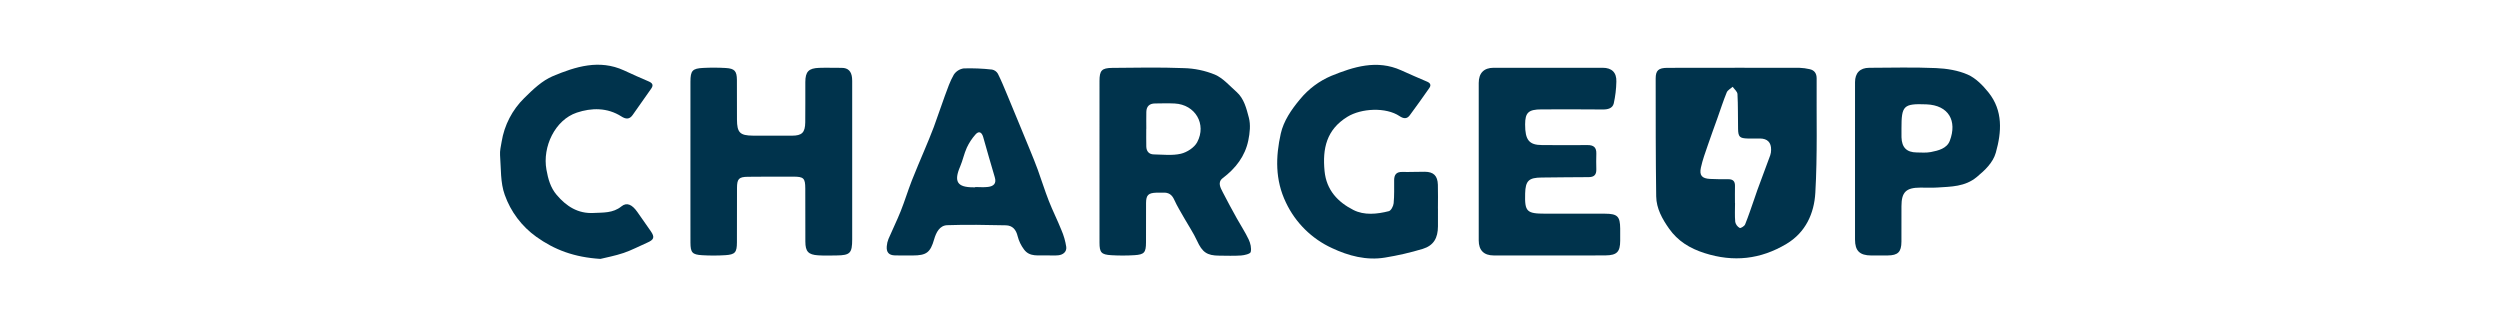
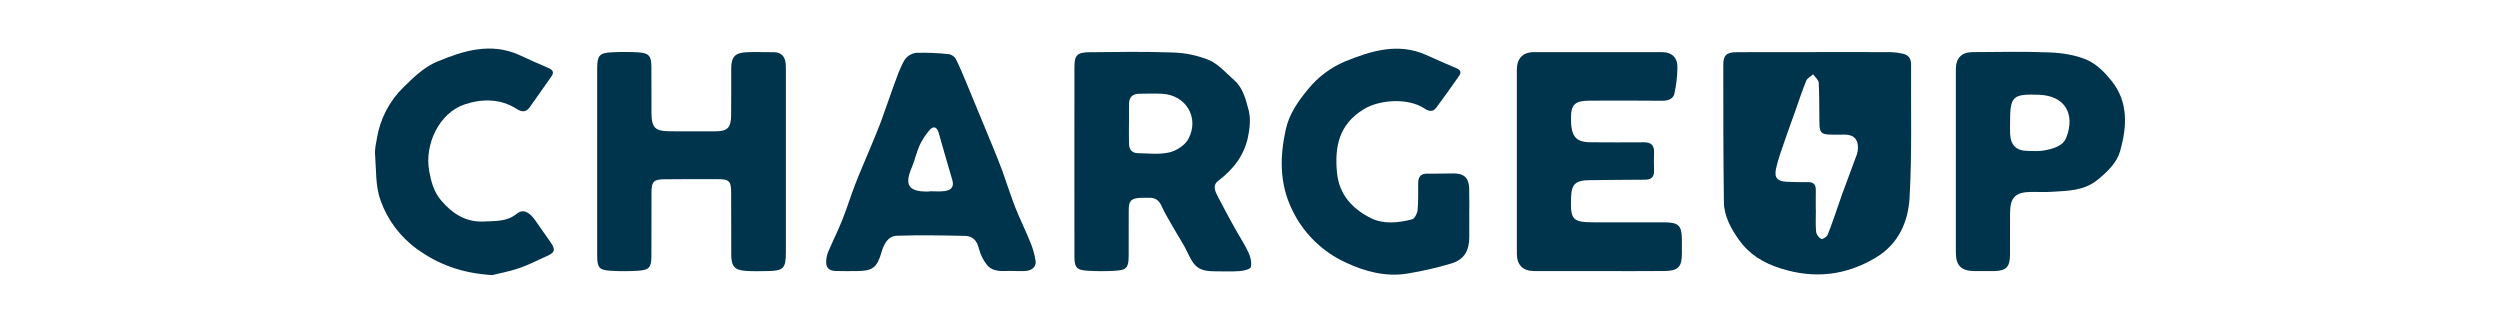
<svg xmlns="http://www.w3.org/2000/svg" id="svg23" version="1.1" viewBox="0 0 1099.859 142.375">
  <defs id="defs27" />
-   <g transform="matrix(0.6,0,0,0.6,219.9718,28.47504)" data-name="Layer 2" id="Layer_2">
+   <g transform="matrix(0.7,0,0,0.7,164.9789,21.35628)" data-name="Layer 2" id="Layer_2">
    <g data-name="Layer 1" id="Layer_1-2">
      <g id="MjgMEh.tif">
        <path style="fill:#00334c" id="path4" d="m 905.353,2.224 c 15.824,0 31.648,-0.042 47.472,0.044 a 38.025,38.025 0 0 1 7.368,0.966 c 3.643,0.749 5.251,3.204 5.226,6.856 -0.194,27.977 0.634,56.013 -0.973,83.908 -0.859,14.916 -7.02,28.942 -21.175,37.382 -19.012,11.337 -38.765,13.541 -60.075,6.733 -10.814,-3.455 -19.562,-8.825 -25.974,-17.912 -4.995,-7.078 -9.33,-14.801 -9.451,-23.652 -0.394,-28.811 -0.379,-57.628 -0.383,-86.443 -9e-4,-5.946 2.073,-7.773 8.497,-7.812 16.49,-0.102 32.98,-0.034 49.47,-0.034 z m 0.163,99.094 h 0.06 c 0,4.662 -0.279,9.349 0.151,13.971 a 6.62,6.62 0 0 0 3.261,4.383 c 0.724,0.382 3.459,-1.299 3.975,-2.575 2.538,-6.271 4.641,-12.717 6.887,-19.105 0.715,-2.033 1.353,-4.094 2.1,-6.115 3.147,-8.509 6.352,-16.997 9.453,-25.523 a 12.435,12.435 0 0 0 0.62,-3.935 c 0.114,-5.434 -2.692,-8.269 -8.164,-8.323 -2.997,-0.029 -5.997,0.094 -8.992,0.009 -5.888,-0.167 -6.958,-1.203 -7.068,-7.118 -0.159,-8.491 0.023,-16.996 -0.434,-25.469 -0.099,-1.836 -2.29,-3.558 -3.518,-5.333 -1.492,1.348 -3.665,2.416 -4.356,4.094 -2.51,6.098 -4.514,12.403 -6.726,18.623 -2.323,6.533 -4.746,13.031 -6.973,19.597 -1.903,5.61 -4.016,11.202 -5.254,16.969 -1.234,5.747 0.826,7.953 6.703,8.273 4.486,0.245 8.99,0.215 13.486,0.21 3.333,-0.004 4.873,1.523 4.808,4.877 -0.081,4.161 -0.019,8.326 -0.019,12.489 z" />
        <path style="fill:#00334c" id="path6" d="m 439.564,70.925 q 0.001,-29.489 0.011,-58.979 c 0.012,-7.694 1.576,-9.544 9.348,-9.623 17.491,-0.179 35.004,-0.504 52.471,0.17 A 64.468,64.468 0 0 1 524.243,7.269 c 5.95,2.591 10.669,8.132 15.736,12.592 5.662,4.984 7.339,12.307 9.123,19.003 1.373,5.155 0.702,11.214 -0.405,16.595 -2.391,11.623 -9.261,20.514 -18.704,27.647 -4.05,3.059 -1.753,7.007 -0.029,10.382 3.298,6.456 6.784,12.818 10.292,19.163 2.872,5.194 6.197,10.163 8.715,15.517 1.298,2.759 2.149,6.347 1.48,9.149 -0.329,1.376 -4.539,2.378 -7.065,2.562 -5.303,0.385 -10.655,0.129 -15.986,0.115 -9.128,-0.024 -12.499,-2.644 -16.26,-10.836 -2.665,-5.806 -6.314,-11.157 -9.469,-16.742 -2.512,-4.447 -5.231,-8.81 -7.316,-13.454 -1.69,-3.764 -4.178,-5.371 -8.142,-5.162 -1.661,0.087 -3.333,-0.034 -4.997,0.026 -5.834,0.211 -7.457,1.76 -7.502,7.516 -0.076,9.663 0.004,19.326 -0.039,28.989 -0.032,7.35 -1.255,8.878 -8.521,9.322 a 139.965,139.965 0 0 1 -16.978,0.01 c -7.326,-0.446 -8.59,-1.975 -8.602,-9.26 q -0.052,-29.74 -0.011,-59.479 z m 34.333,-23.933 h -0.035 c 0,4.319 -0.076,8.639 0.024,12.956 0.082,3.506 1.936,5.752 5.505,5.81 6.636,0.109 13.522,0.985 19.833,-0.483 4.491,-1.044 9.874,-4.518 11.97,-8.447 7.07,-13.252 -1.397,-27.639 -16.514,-28.398 -4.805,-0.241 -9.632,-0.073 -14.448,-0.021 -3.997,0.043 -6.218,2.101 -6.313,6.127 -0.098,4.15 -0.021,8.305 -0.021,12.456 z" />
        <path style="fill:#00334c" id="path8" d="m 139.63,70.945 q 0.001,-29.233 0.009,-58.466 c 0.01,-8.125 1.408,-9.753 9.421,-10.136 a 153.488,153.488 0 0 1 16.48,0.059 c 6.514,0.391 8.12,2.255 8.173,8.765 0.079,9.66 -0.005,19.322 0.042,28.983 0.047,9.645 2.142,11.779 11.761,11.854 9.494,0.074 18.989,0.034 28.483,0.022 7.403,-0.01 9.723,-2.218 9.822,-9.823 0.129,-9.826 0.016,-19.655 0.055,-29.482 0.03,-7.621 2.386,-10.152 10.102,-10.426 5.489,-0.195 10.991,0.031 16.487,-0.003 4.983,-0.031 7.222,2.741 7.67,7.357 0.144,1.487 0.106,2.995 0.107,4.494 q 0.007,56.967 -6e-4,113.933 c -0.003,10.08 -1.531,11.651 -11.47,11.772 -4.496,0.055 -9.008,0.194 -13.488,-0.089 -7.24,-0.457 -9.354,-2.806 -9.386,-10.047 -0.057,-12.992 -0.008,-25.985 -0.054,-38.977 -0.027,-7.541 -1.163,-8.661 -8.743,-8.667 -11.16,-0.01 -22.321,-0.046 -33.479,0.103 -6.486,0.086 -7.815,1.545 -7.845,8.13 -0.06,13.325 -0.004,26.651 -0.052,39.977 -0.026,7.313 -1.321,8.923 -8.516,9.374 a 139.794,139.794 0 0 1 -16.974,0.021 c -7.316,-0.433 -8.545,-1.94 -8.59,-9.261 -0.053,-8.495 -0.015,-16.99 -0.016,-25.485 q -9e-4,-16.99 6e-4,-33.98 z" />
        <path style="fill:#00334c" id="path10" d="m 769.126,139.858 c -13.496,0.006 -26.992,0.038 -40.488,-0.007 -7.252,-0.024 -10.994,-3.797 -10.997,-11.023 q -0.021,-57.733 0,-115.466 C 717.644,6.13 721.414,2.25 728.574,2.24 q 39.988,-0.054 79.977,-0.002 c 6.643,0.008 10.239,3.434 10.01,10.142 a 80.757,80.757 0 0 1 -1.91,15.988 c -0.853,3.561 -4.22,4.486 -7.989,4.442 -14.993,-0.174 -29.99,-0.09 -44.986,-0.061 -9.542,0.018 -12.002,2.309 -12.017,11.025 -0.019,11.432 2.929,15.085 12.337,15.131 11.163,0.054 22.327,0.122 33.489,0.015 4.404,-0.042 6.514,1.746 6.389,6.217 -0.107,3.829 -0.13,7.667 -0.009,11.495 0.125,3.969 -1.553,5.785 -5.613,5.789 -11.494,0.011 -22.988,0.202 -34.482,0.293 -9.471,0.075 -11.839,2.351 -12.097,11.724 -0.364,13.28 1.119,14.772 14.699,14.776 14.662,0.004 29.325,-0.034 43.987,0.019 8.982,0.032 10.935,2.009 11.009,10.825 0.025,2.999 0.014,5.998 0.004,8.997 -0.027,8.137 -2.383,10.67 -10.759,10.756 -13.828,0.143 -27.658,0.039 -41.487,0.045 z" />
        <path style="fill:#00334c" id="path12" d="m 400.814,139.793 c -5.86,-0.249 -12.406,1.411 -16.605,-4.354 a 27.424,27.424 0 0 1 -4.623,-9.589 c -1.156,-4.968 -3.801,-8 -8.704,-8.102 -14.32,-0.296 -28.662,-0.603 -42.965,-0.087 -5.553,0.2 -8.123,5.311 -9.573,10.326 -2.808,9.712 -5.594,11.87 -15.827,11.877 -4.333,0.003 -8.669,0.068 -12.998,-0.056 -4.389,-0.125 -6.306,-2.285 -5.926,-6.7 a 17.544,17.544 0 0 1 1.236,-5.334 c 2.923,-6.826 6.233,-13.494 8.983,-20.386 2.933,-7.351 5.242,-14.948 8.104,-22.329 2.921,-7.534 6.2,-14.929 9.288,-22.399 2.332,-5.64 4.752,-11.25 6.879,-16.968 2.824,-7.593 5.304,-15.315 8.119,-22.912 1.948,-5.256 3.75,-10.663 6.536,-15.469 a 10.509,10.509 0 0 1 7.292,-4.614 146.898,146.898 0 0 1 20.801,0.861 6.3,6.3 0 0 1 4.241,3.051 c 2.519,5.002 4.62,10.217 6.793,15.389 3.129,7.448 6.184,14.927 9.268,22.394 2.523,6.108 5.07,12.207 7.556,18.33 1.923,4.735 3.876,9.461 5.622,14.262 2.764,7.598 5.15,15.34 8.101,22.863 2.827,7.207 6.34,14.144 9.218,21.333 a 49.927,49.927 0 0 1 3.575,12.427 c 0.419,3.54 -2.32,5.787 -5.898,6.133 -2.806,0.272 -5.66,0.055 -8.493,0.055 z M 348.433,89.88 v -0.204 c 3.154,0 6.349,0.321 9.451,-0.08 3.979,-0.515 6.349,-2.397 4.898,-7.148 -2.986,-9.777 -5.657,-19.649 -8.503,-29.47 -0.951,-3.284 -3.006,-4.827 -5.622,-1.853 a 40.021,40.021 0 0 0 -6.358,9.667 c -2.033,4.464 -2.983,9.413 -4.926,13.926 -4.7,10.916 -2.127,15.158 9.563,15.162 q 0.748,4e-4 1.496,1e-4 z" />
        <path style="fill:#00334c" id="path14" d="m 993.549,70.763 q 0,-28.98 0.01,-57.959 c 0.009,-6.756 3.642,-10.521 10.388,-10.549 16.321,-0.068 32.664,-0.493 48.956,0.203 7.879,0.337 16.2,1.655 23.324,4.792 5.877,2.588 11.049,7.897 15.197,13.072 10.717,13.372 9.665,28.934 5.378,44.127 -2.085,7.388 -7.972,12.945 -14.095,17.985 -8.563,7.049 -18.707,6.939 -28.755,7.6 -4.146,0.272 -8.325,0.058 -12.488,0.068 -10.503,0.024 -13.837,3.289 -13.857,13.617 -0.017,8.661 0.033,17.321 -0.019,25.982 -0.045,7.643 -2.542,10.096 -10.191,10.152 q -5.996,0.044 -11.992,0.01 c -8.414,-0.038 -11.848,-3.403 -11.852,-11.64 q -0.015,-28.731 -0.003,-57.46 z m 34.07,-24.002 c 0,2.159 -0.059,4.32 0.011,6.477 0.24,7.432 3.772,10.997 11.081,11.088 3.484,0.044 7.062,0.357 10.435,-0.296 5.527,-1.071 11.756,-2.602 13.901,-8.253 5.504,-14.496 -0.697,-26.093 -17.194,-26.724 -16.817,-0.643 -18.252,0.983 -18.234,17.707 z" />
        <path style="fill:#00334c" id="path16" d="m 687.749,105.497 c 0,4.332 0.014,8.664 -0.003,12.996 -0.033,8.57 -3.147,14.075 -11.174,16.546 a 214.042,214.042 0 0 1 -27.609,6.364 c -13.638,2.282 -26.895,-1.299 -38.833,-6.915 a 69.322,69.322 0 0 1 -33.84,-33.395 c -8.06,-16.698 -7.553,-33.713 -3.8,-50.575 2.05,-9.211 7.807,-17.698 14.208,-25.295 A 59.772,59.772 0 0 1 609.55,8.158 c 16.34,-6.639 33.396,-12.086 51.191,-4.084 6.318,2.841 12.649,5.657 19.034,8.339 2.458,1.033 3.096,2.567 1.65,4.638 -4.719,6.758 -9.49,13.482 -14.405,20.098 -2.101,2.828 -4.645,2.403 -7.431,0.533 -9.944,-6.675 -27.991,-5.805 -38.241,0.49 -15.374,9.441 -18.344,23.314 -16.746,39.822 1.36,14.044 9.873,22.792 21.183,28.528 7.888,4.001 17.309,3.076 25.972,0.841 1.607,-0.415 3.292,-3.68 3.495,-5.77 0.546,-5.617 0.336,-11.31 0.374,-16.974 0.027,-4.025 1.661,-6.125 6.016,-6.005 5.49,0.151 10.992,-0.176 16.487,-0.129 6.424,0.055 9.345,2.907 9.557,9.521 0.186,5.825 0.039,11.661 0.039,17.493 z" />
        <path style="fill:#00334c" id="path18" d="m 73.641,142.375 c -19.194,-1.185 -33.658,-6.65 -47.034,-16.213 A 64.163,64.163 0 0 1 3.475,95.393 C 0.228,86.468 0.787,76.106 0.044,66.354 -0.204,63.098 0.65,59.729 1.199,56.445 A 57.834,57.834 0 0 1 17.796,24.434 C 24.048,18.239 30.913,11.637 38.809,8.339 55.39,1.413 72.774,-4.138 90.892,4.16 c 5.995,2.745 11.984,5.513 18.066,8.056 2.798,1.17 3.758,2.664 1.948,5.263 -4.527,6.503 -9.106,12.968 -13.68,19.438 -2.352,3.327 -5.067,3.019 -8.203,1.014 -10.381,-6.636 -21.986,-6.399 -32.716,-2.809 -15.935,5.332 -25.292,25.016 -22.258,41.818 1.236,6.846 2.948,13.148 7.522,18.533 7.104,8.365 15.657,13.839 27.013,13.224 7.031,-0.381 14.224,0.233 20.45,-4.825 3.898,-3.166 7.735,-1.431 11.585,3.979 q 5.032,7.071 9.948,14.224 c 3.04,4.403 2.4,6.228 -2.694,8.434 -5.748,2.49 -11.308,5.506 -17.218,7.501 -6.362,2.147 -13.035,3.375 -17.012,4.366 z" />
      </g>
    </g>
  </g>
</svg>
